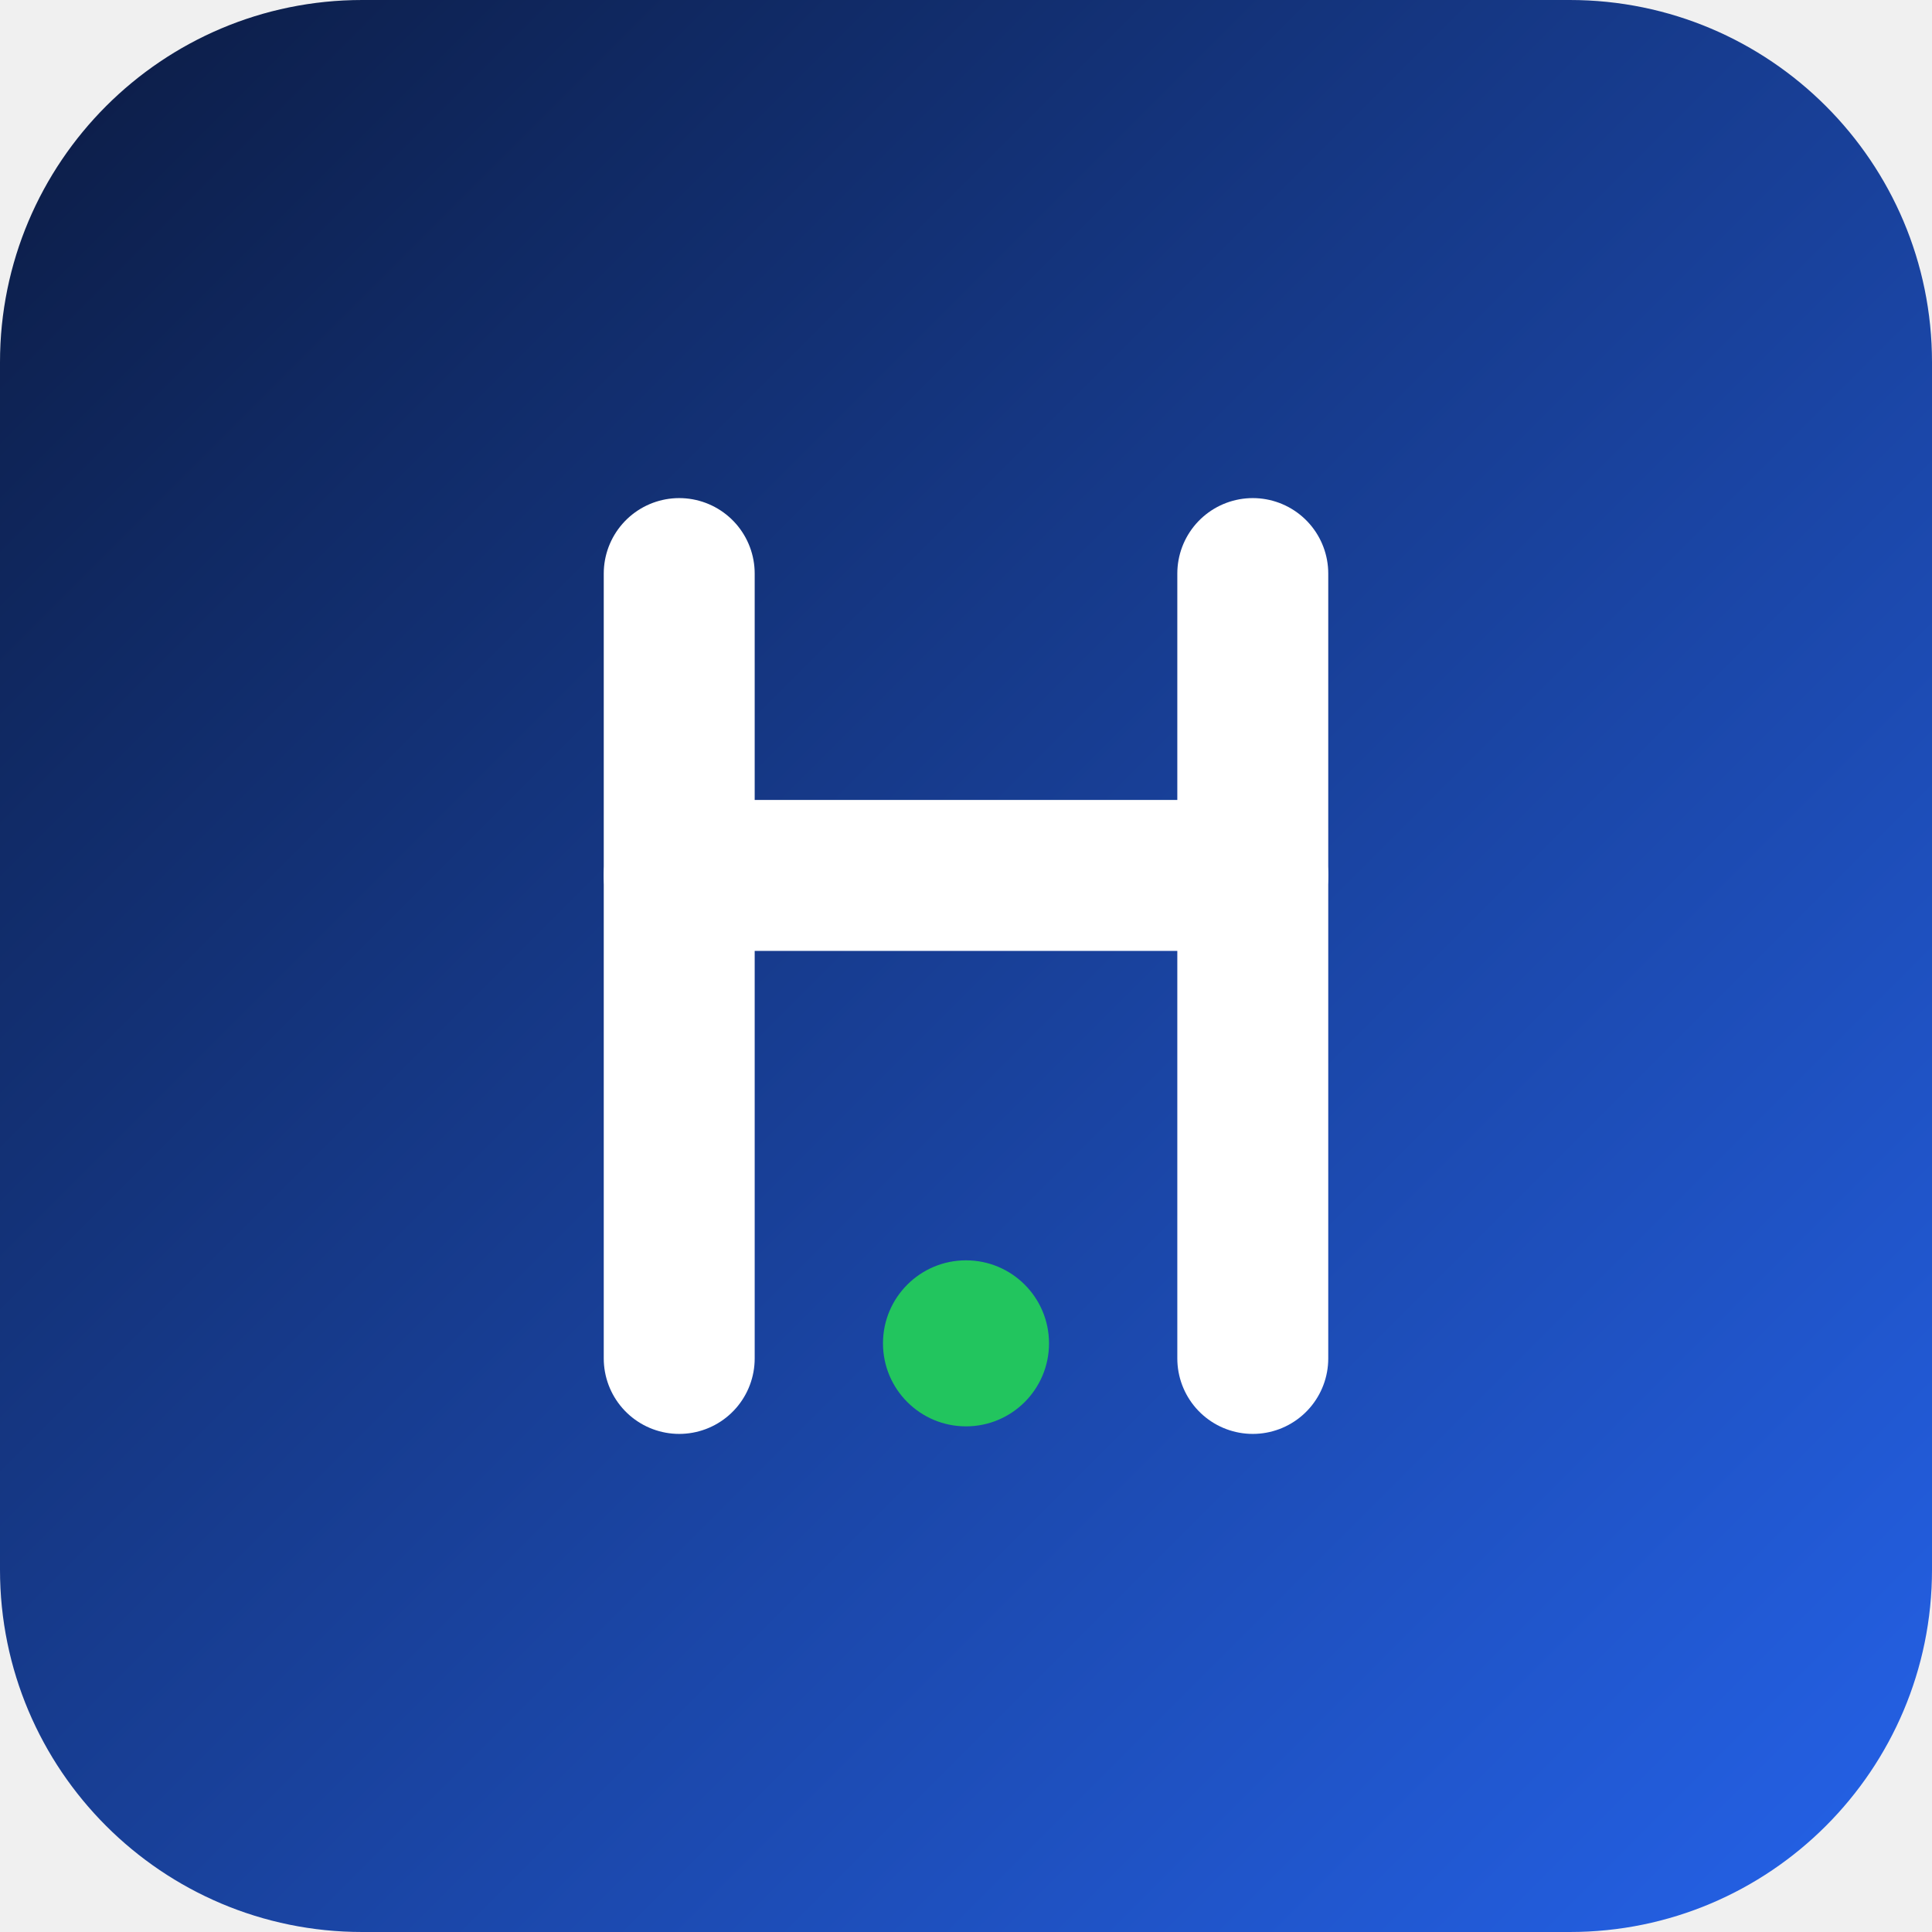
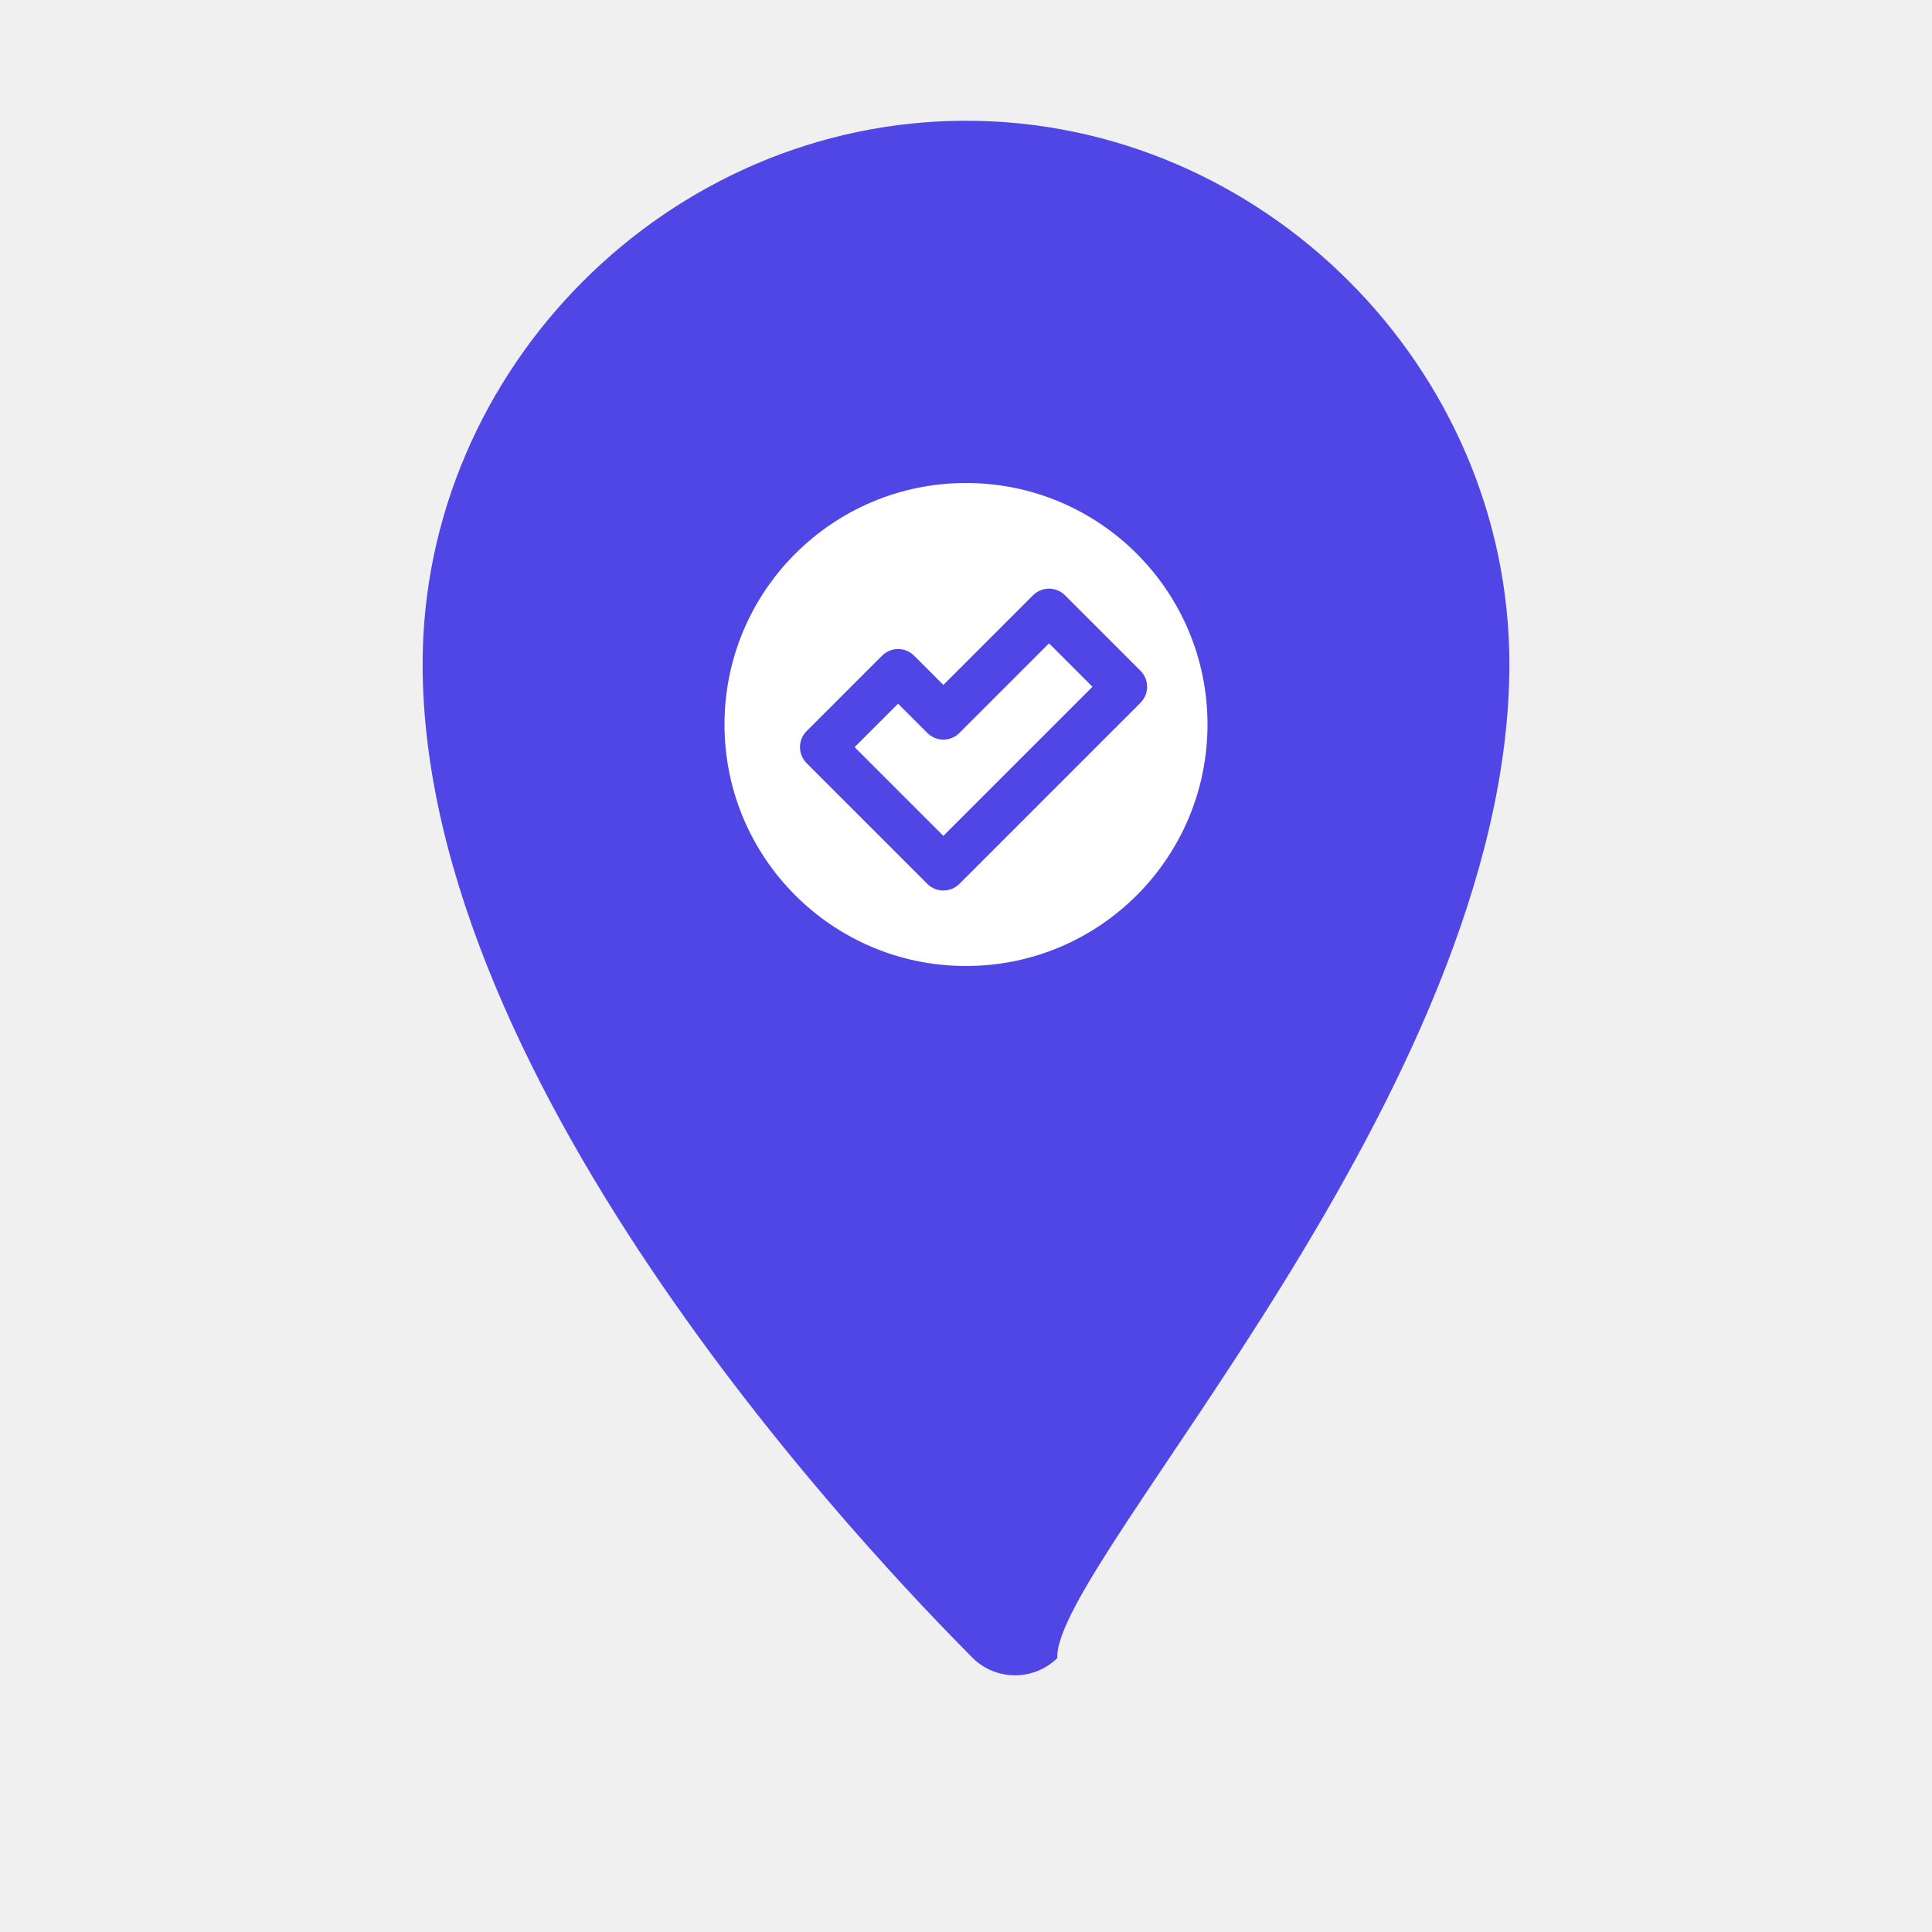
- <svg xmlns="http://www.w3.org/2000/svg" viewBox="0 0 512 512" role="img" aria-label="Pinit logo">
-   <defs>
-     <linearGradient id="bg" x1="0%" y1="0%" x2="100%" y2="100%">
-       <stop offset="0%" stop-color="#0b1b42" />
-       <stop offset="100%" stop-color="#2563eb" />
-     </linearGradient>
-   </defs>
-   <rect width="512" height="512" rx="96" fill="url(#bg)" />
-   <g fill="none" stroke="#ffffff" stroke-linecap="round" stroke-width="40">
-     <path d="M180 152v208" />
-     <path d="M332 152v208" />
-     <path d="M180 232h152" />
-   </g>
-   <circle cx="256" cy="356" r="22" fill="#22c55e" />
+ <svg xmlns="http://www.w3.org/2000/svg" width="256" height="256" viewBox="0 0 256 256">
+   <path d="M128 16C88.7 16 56 48.7 56 88c0 56.6 60.5 119.2 72.9 131.7a8 8 0 0 0 11.2 0C139.5 207.2 200 144.6 200 88c0-39.3-32.7-72-72-72z" fill="#4F46E5" />
+   <circle cx="128" cy="96" r="32" fill="#FFFFFF" />
+   <path d="M119 89l-10 10 16 16 24-24-10-10-14 14z" fill="none" stroke="#4F46E5" stroke-width="6" stroke-linecap="round" stroke-linejoin="round" />
</svg>
